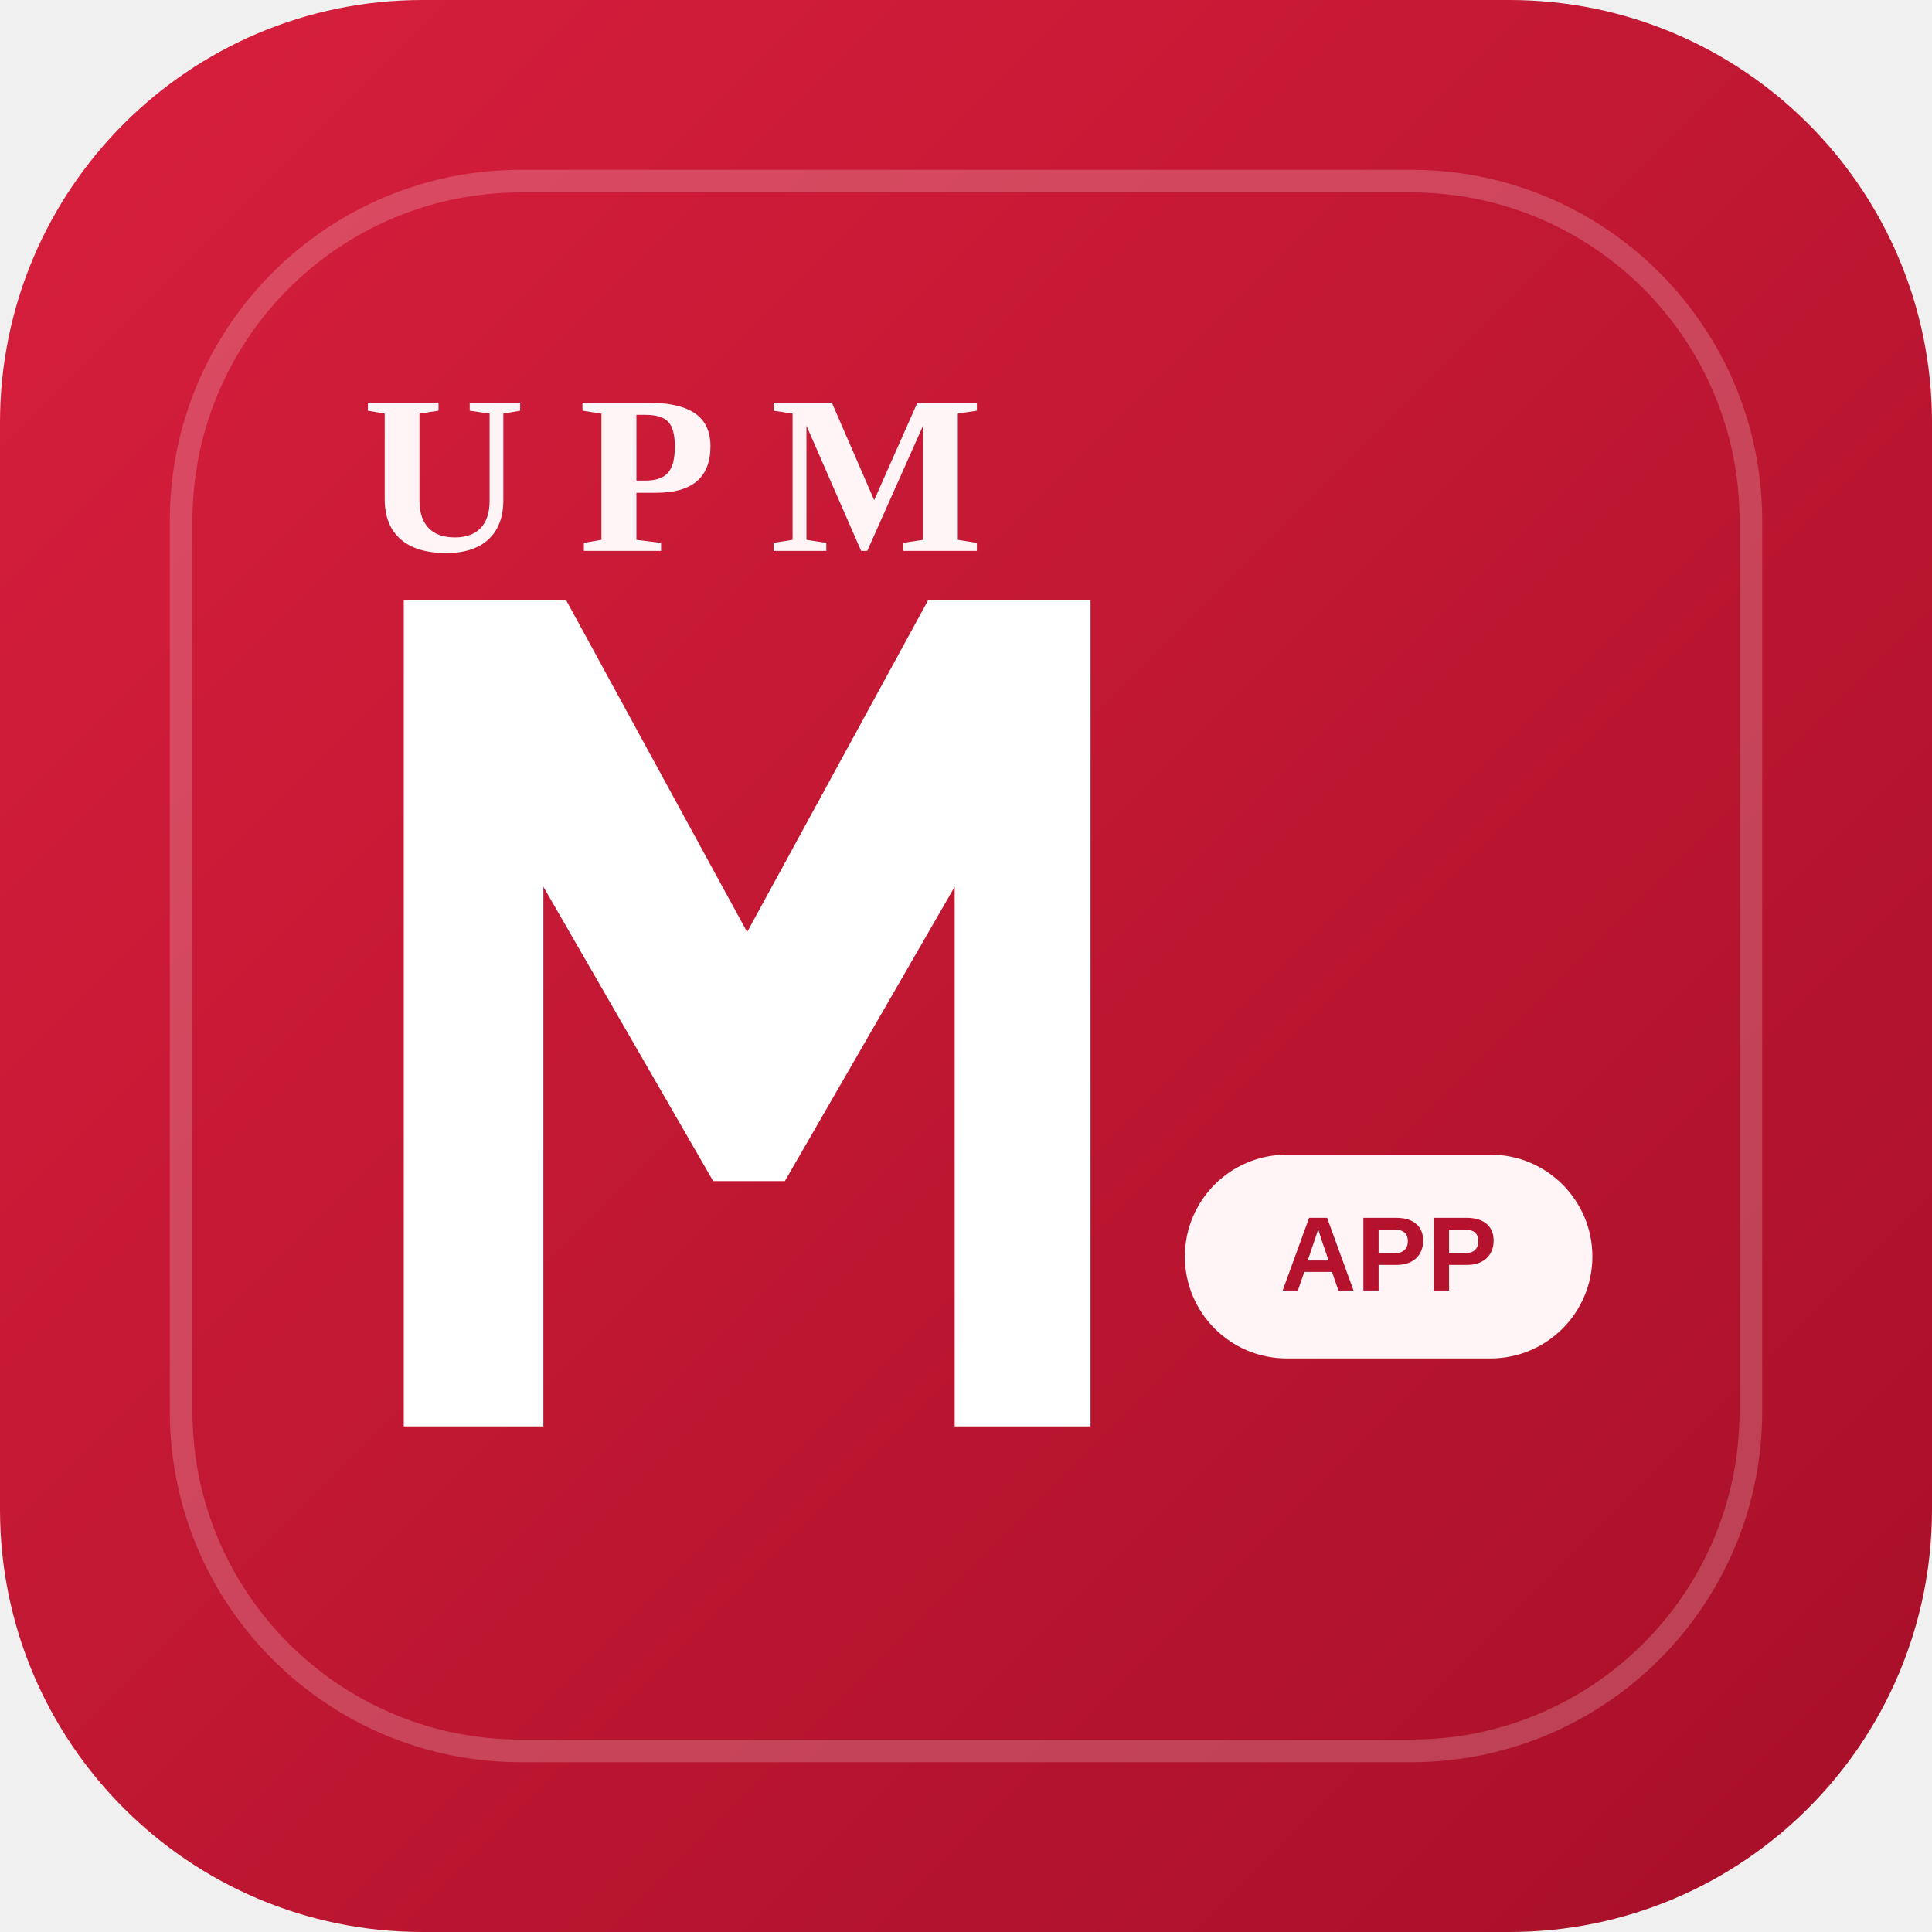
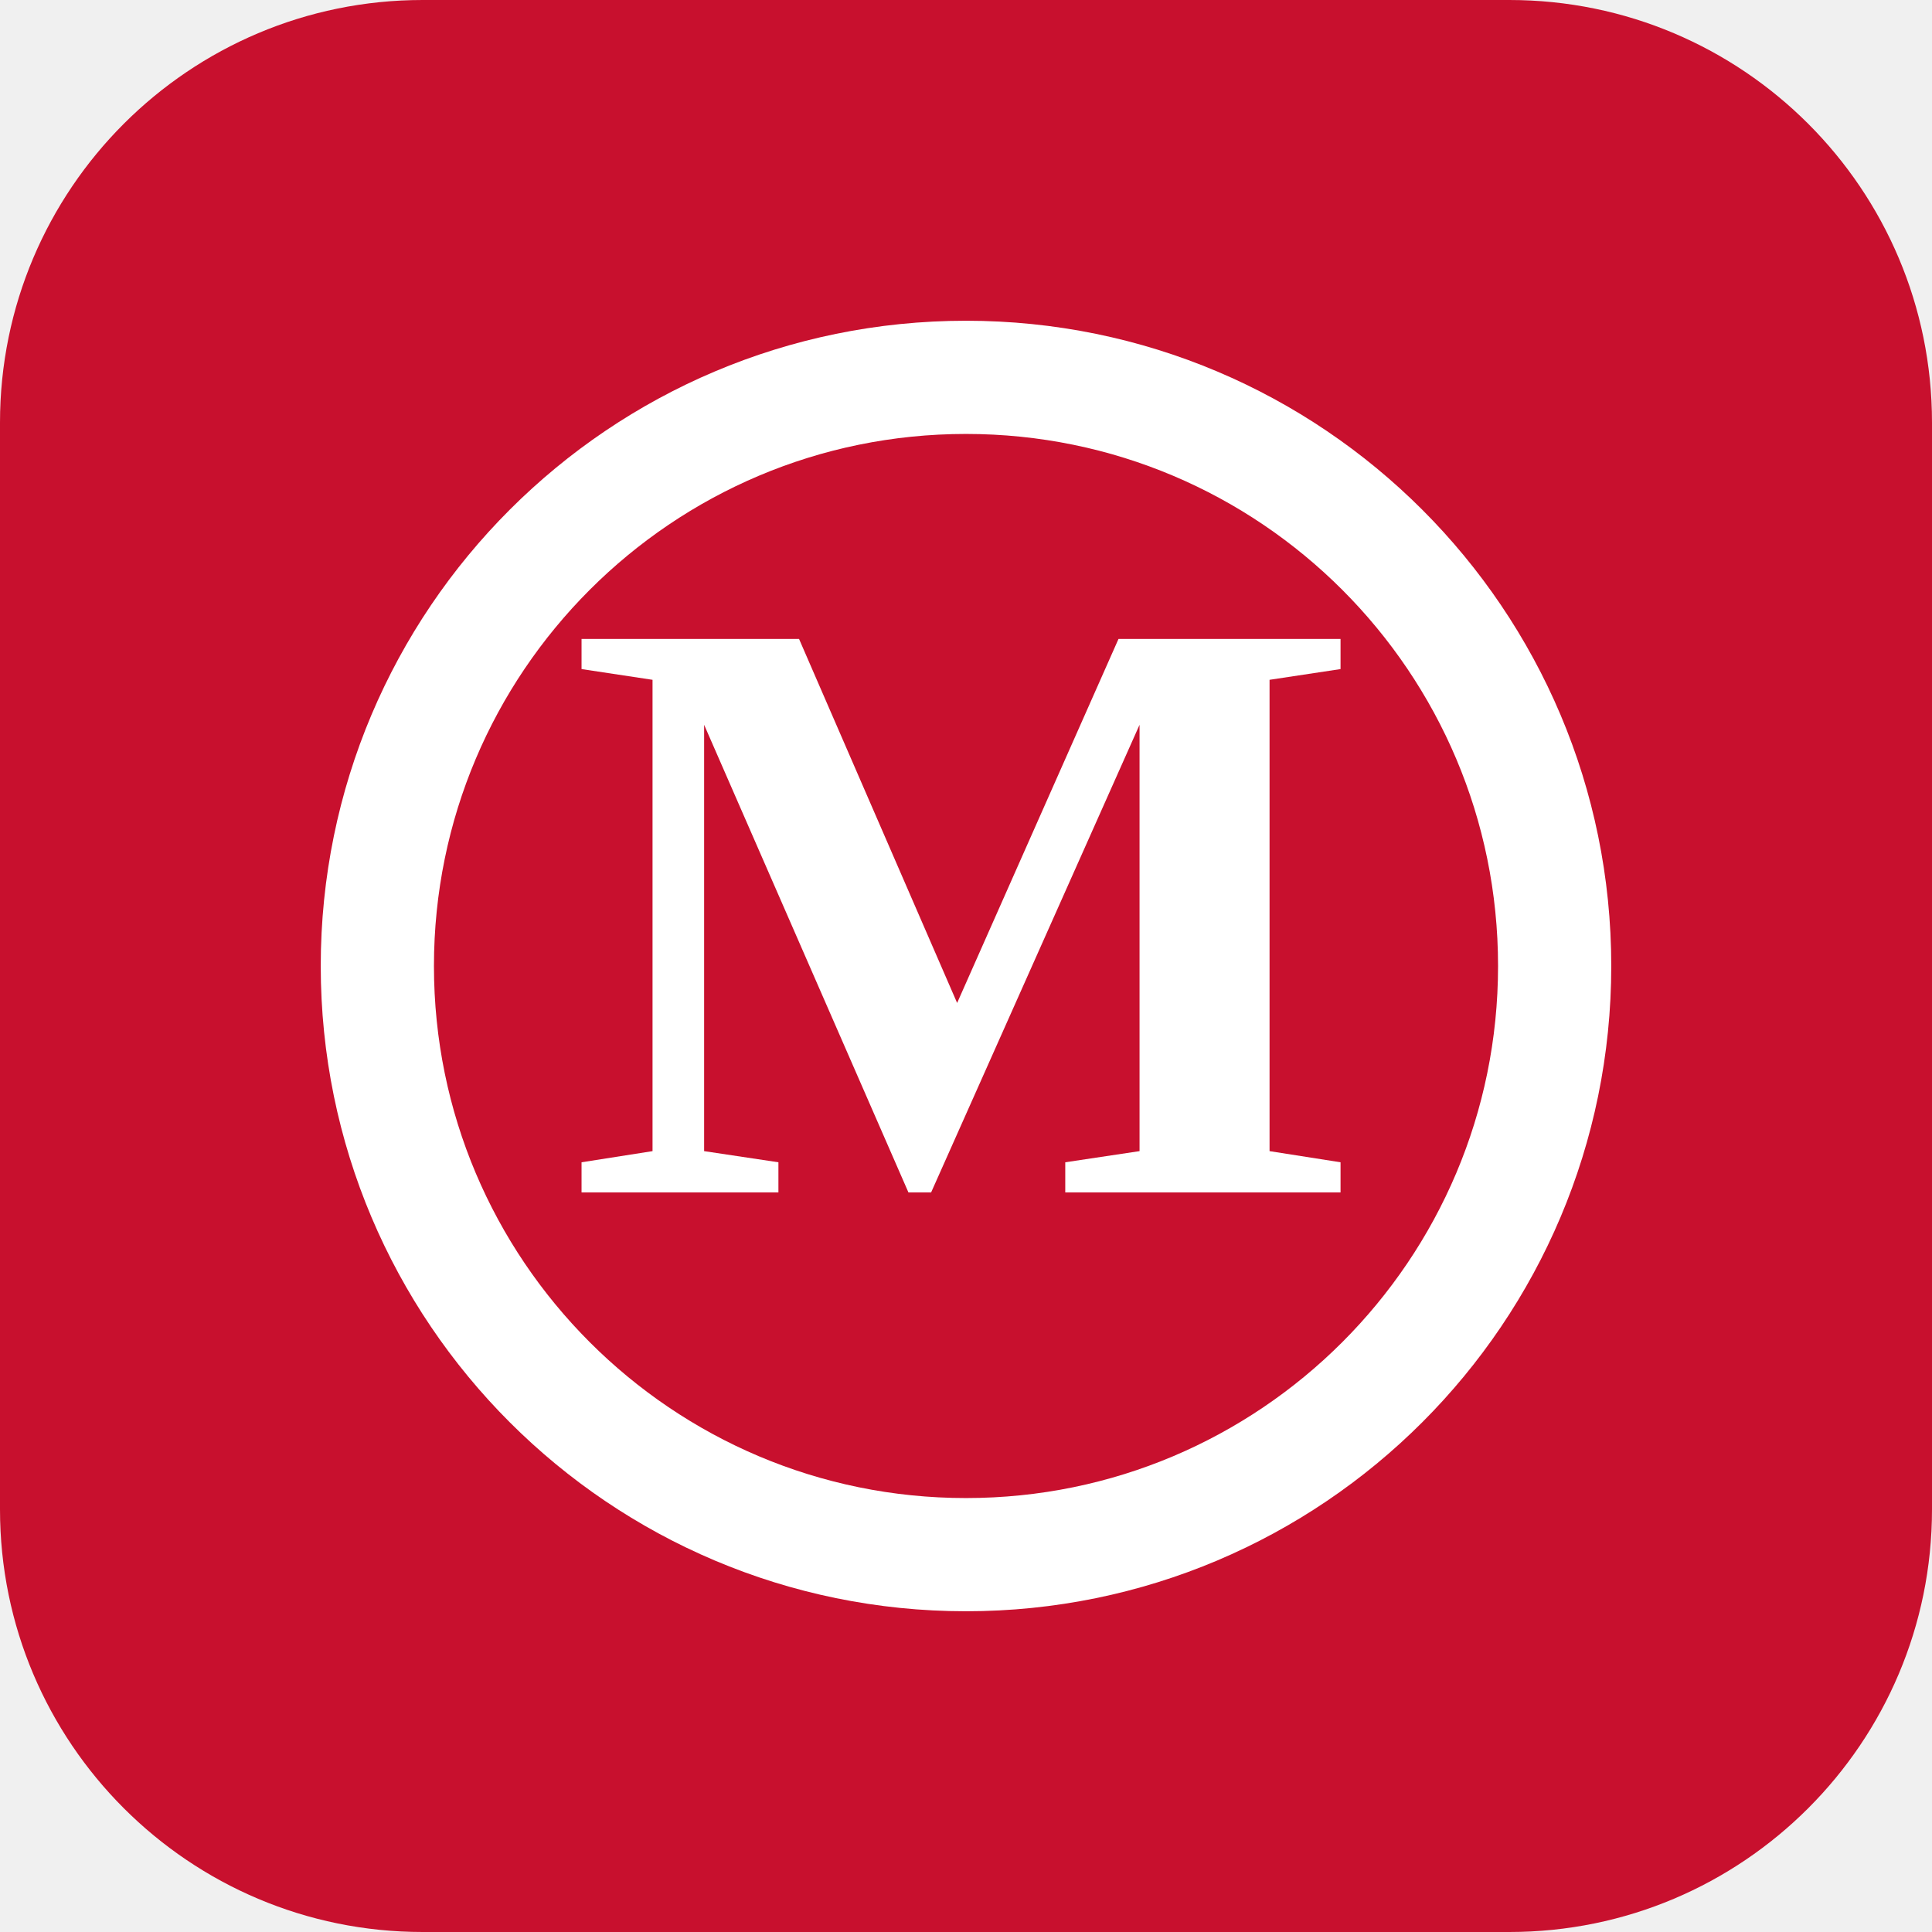
<svg xmlns="http://www.w3.org/2000/svg" viewBox="0 0 512 512" width="512" height="512" role="img" aria-labelledby="title desc">
-   <defs>
-     <linearGradient id="bg" x1="0" y1="0" x2="1" y2="1">
-       <stop offset="0%" stop-color="#d81f3d" />
-       <stop offset="100%" stop-color="#a70f28" />
-     </linearGradient>
-   </defs>
-   <rect width="512" height="512" rx="112" fill="url(#bg)" />
-   <rect x="48" y="48" width="416" height="416" rx="90" fill="none" stroke="#ffffff" stroke-opacity="0.2" stroke-width="6" />
-   <text x="96" y="146" fill="#fff5f6" font-size="60" font-family="Georgia, 'Times New Roman', serif" font-weight="700" letter-spacing="14">UPM</text>
-   <path d="M107 378V159h43l48 88 48-88h43v219h-36V235l-45 78h-19l-45-78v143z" fill="#ffffff" />
-   <rect x="314" y="306" width="108" height="54" rx="27" fill="#fff5f6" />
-   <text x="368" y="342" text-anchor="middle" fill="#b5122d" font-size="28" font-family="Arial, sans-serif" font-weight="700">APP</text>
+   <rect width="512" height="512" rx="112" fill="#c8102e" />
+   <circle cx="256" cy="256" r="156" fill="none" stroke="#ffffff" stroke-width="30" />
+   <text x="256" y="316" text-anchor="middle" fill="#ffffff" font-size="224" font-family="Georgia, 'Times New Roman', serif" font-weight="700">M</text>
</svg>
